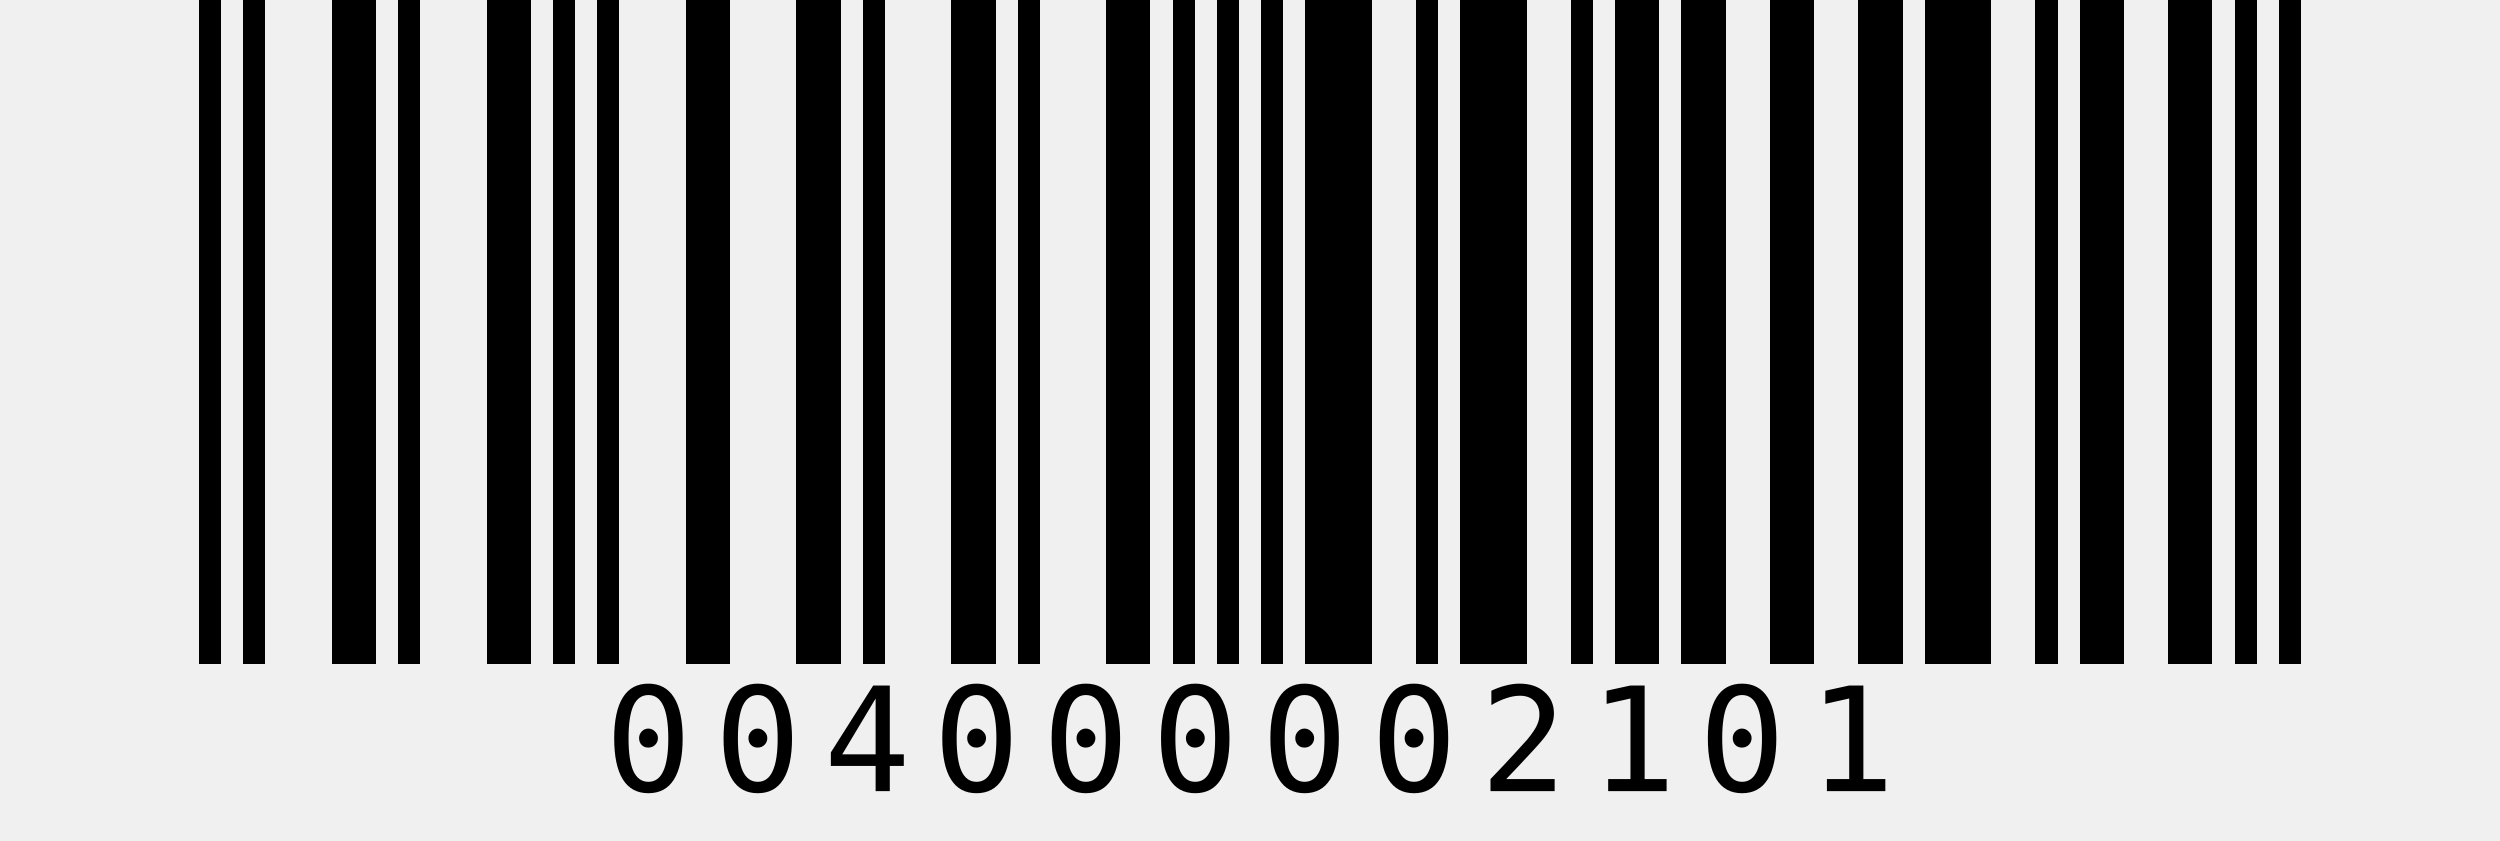
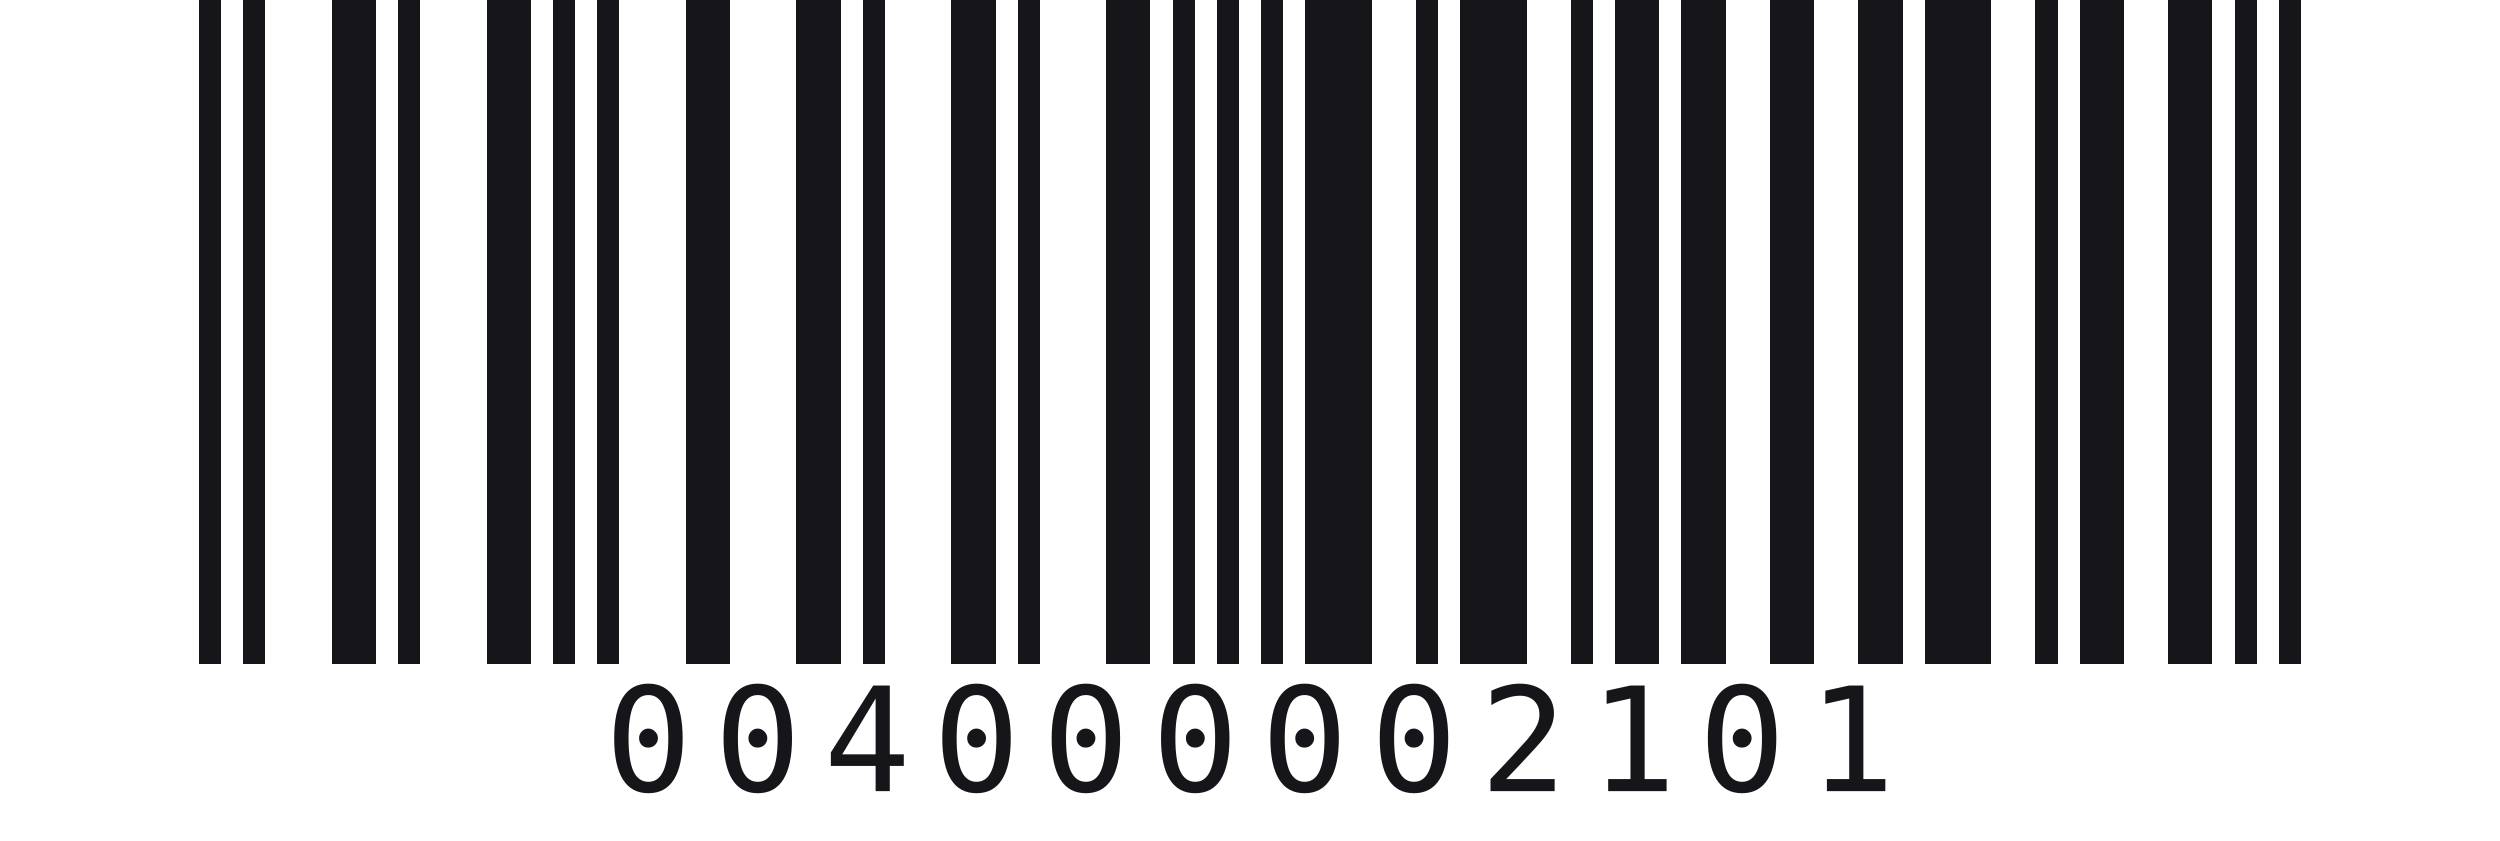
<svg xmlns="http://www.w3.org/2000/svg" width="226" height="76" viewBox="0 0 226 76" shape-rendering="crispEdges">
-   <rect width="226" height="76" fill="transparent" />
-   <g fill="currentColor">
+   <rect width="226" height="76" fill="#ffffff" />
+   <g fill="#16161a">
    <rect x="18" y="0" width="2" height="60" />
    <rect x="22" y="0" width="2" height="60" />
    <rect x="30" y="0" width="4" height="60" />
    <rect x="36" y="0" width="2" height="60" />
    <rect x="44" y="0" width="4" height="60" />
    <rect x="50" y="0" width="2" height="60" />
    <rect x="54" y="0" width="2" height="60" />
    <rect x="62" y="0" width="4" height="60" />
    <rect x="72" y="0" width="4" height="60" />
    <rect x="78" y="0" width="2" height="60" />
    <rect x="86" y="0" width="4" height="60" />
    <rect x="92" y="0" width="2" height="60" />
    <rect x="100" y="0" width="4" height="60" />
    <rect x="106" y="0" width="2" height="60" />
    <rect x="110" y="0" width="2" height="60" />
    <rect x="114" y="0" width="2" height="60" />
    <rect x="118" y="0" width="6" height="60" />
    <rect x="128" y="0" width="2" height="60" />
    <rect x="132" y="0" width="6" height="60" />
    <rect x="142" y="0" width="2" height="60" />
    <rect x="146" y="0" width="4" height="60" />
    <rect x="152" y="0" width="4" height="60" />
    <rect x="160" y="0" width="4" height="60" />
    <rect x="168" y="0" width="4" height="60" />
    <rect x="174" y="0" width="6" height="60" />
    <rect x="184" y="0" width="2" height="60" />
    <rect x="188" y="0" width="4" height="60" />
    <rect x="196" y="0" width="4" height="60" />
    <rect x="202" y="0" width="2" height="60" />
    <rect x="206" y="0" width="2" height="60" />
  </g>
-   <text x="113" y="71.52" fill="currentColor" font-family="ui-monospace, monospace" font-size="13.1" letter-spacing="2" text-anchor="middle">004000002101</text>
+   <text x="113" y="71.52" fill="#16161a" font-family="ui-monospace, monospace" font-size="13.1" letter-spacing="2" text-anchor="middle">004000002101</text>
</svg>
